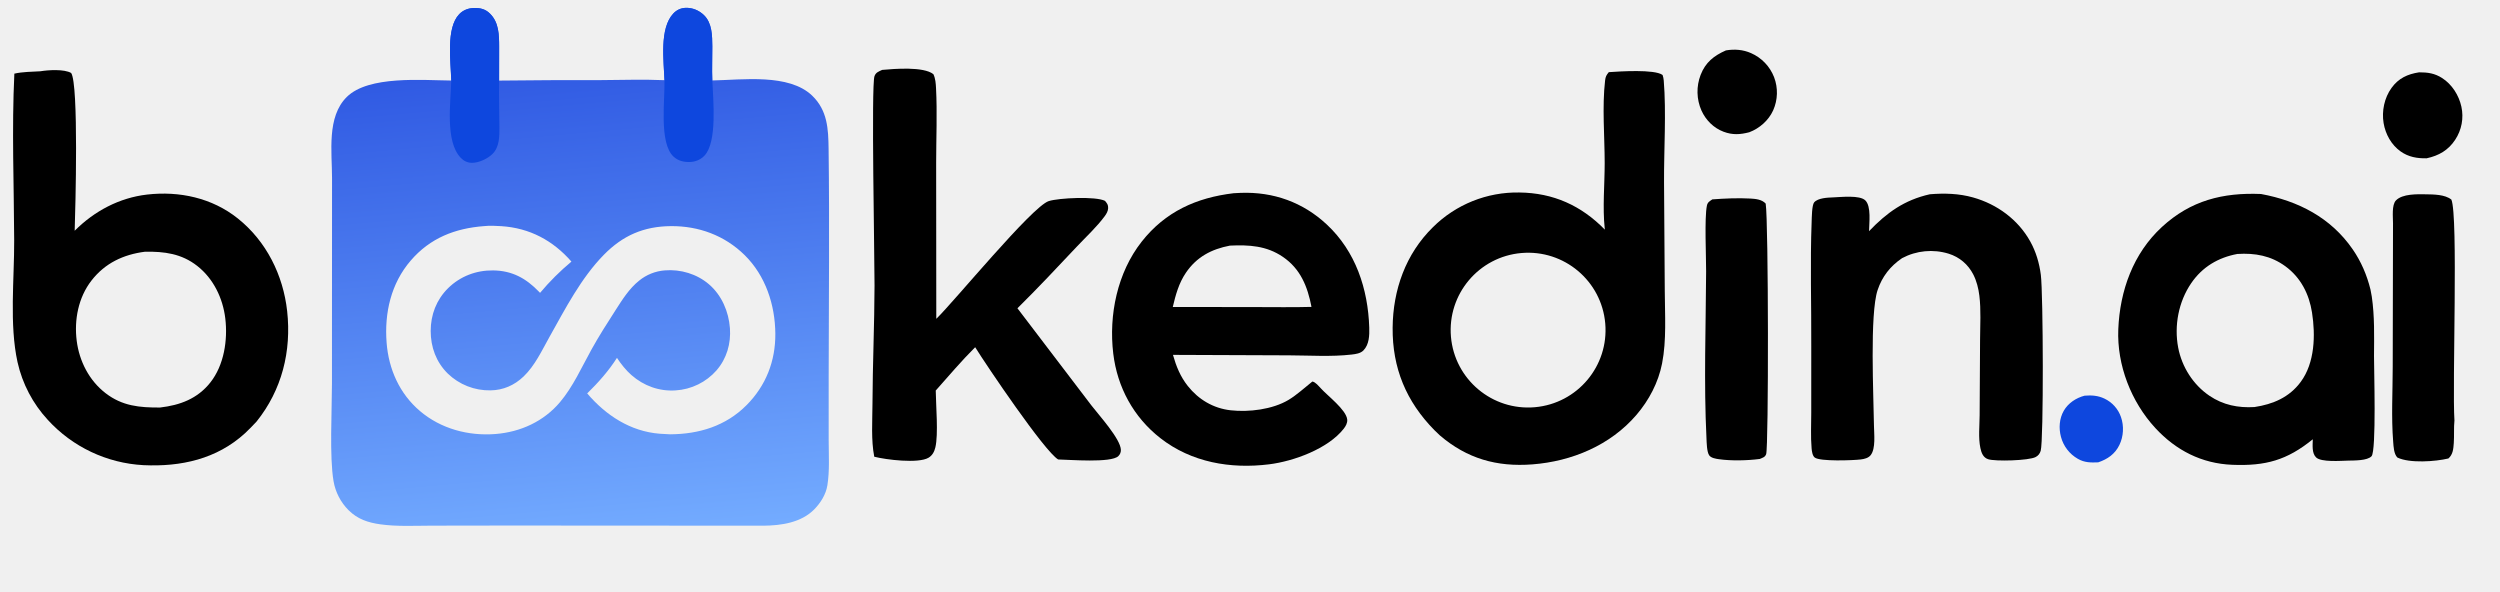
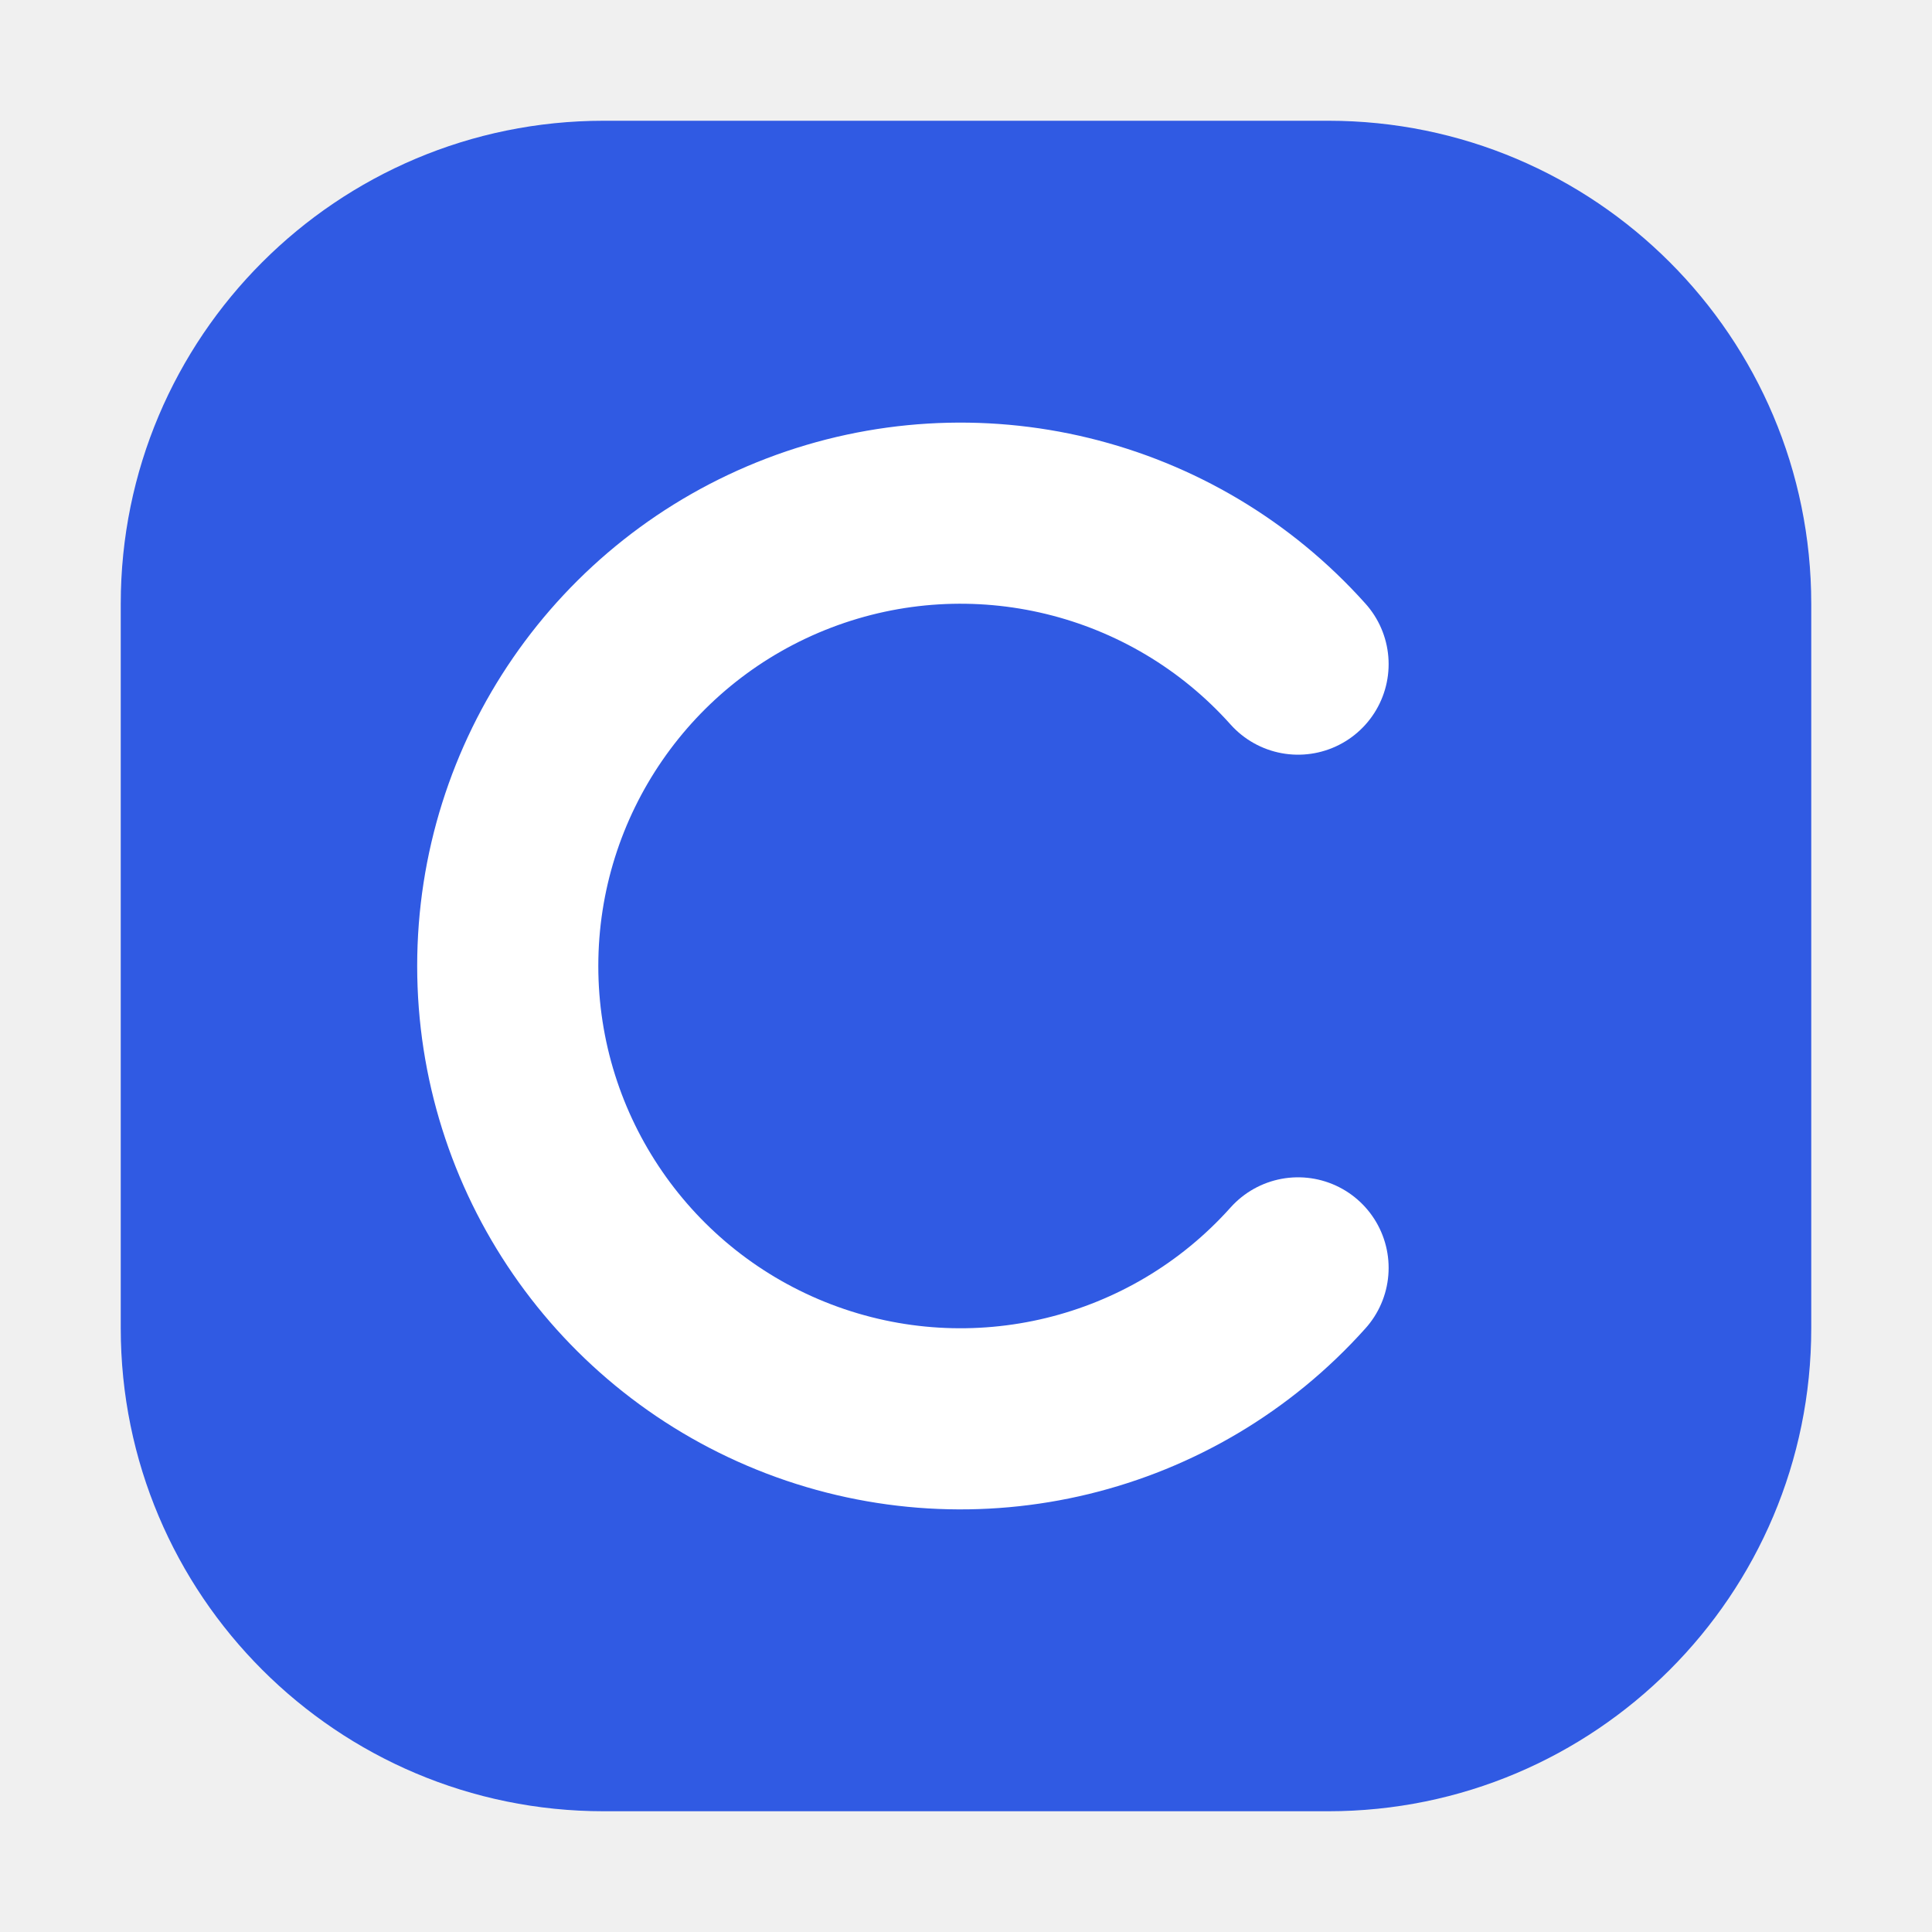
- <svg xmlns="http://www.w3.org/2000/svg" width="2148" height="508" viewBox="0 0 2148 508">
-   <defs>
-     <linearGradient id="gradient_0" gradientUnits="userSpaceOnUse" x1="201.217" y1="24.424" x2="216.449" y2="193.711">
-       <stop offset="0" stop-color="#305AE3" />
-       <stop offset="1" stop-color="#73ABFF" />
-     </linearGradient>
-   </defs>
-   <path fill="url(#gradient_0)" transform="scale(2.38643 2.38643)" d="M162.467 28.997C162.3 22.291 160.499 10.159 165.328 5.114C166.766 3.612 168.653 2.915 170.713 2.874C172.958 2.83 174.764 3.282 176.4 4.887C179.656 8.082 179.705 12.626 179.71 16.879C179.679 20.924 179.674 24.97 179.695 29.015C191.781 28.871 203.868 28.814 215.955 28.846C223.689 28.814 231.51 28.523 239.235 28.868C238.993 21.994 237.341 10.233 242.434 4.848C243.668 3.544 245.19 2.856 246.989 2.822C249.392 2.776 251.724 3.776 253.438 5.435C256.414 8.314 256.427 12.862 256.459 16.732C256.492 20.807 256.294 24.896 256.462 28.966C267.306 28.765 284.036 26.39 292.406 34.434C297.941 39.754 298.229 46.421 298.323 53.572C298.683 80.882 298.377 108.238 298.352 135.553L298.352 158.53C298.366 163.817 298.732 169.517 297.883 174.748C297.35 178.035 295.467 181.035 293.166 183.383C288.483 188.162 281.265 189.22 274.872 189.267L183.622 189.212L155.445 189.255C149.352 189.268 142.971 189.629 136.929 188.776C132.491 188.15 128.747 186.93 125.489 183.682C122.662 180.849 120.778 177.214 120.093 173.271C118.587 164.576 119.514 147.644 119.515 138.025L119.545 64.131C119.546 54.715 117.577 42.091 124.861 34.904C132.742 27.127 152.038 28.905 162.467 28.997ZM222.13 128.846C219.134 133.556 215.392 137.743 211.414 141.648C218.148 149.542 226.964 155.327 237.534 156.16C238.767 156.254 240.002 156.322 241.238 156.366C251.677 156.315 261.347 153.384 268.843 145.813C275.772 138.814 279.213 129.998 279.148 120.179C279.078 109.777 275.635 99.271 268.12 91.865C260.915 84.766 251.563 81.332 241.522 81.415C231.777 81.496 224.249 84.775 217.434 91.709C209.22 100.067 203.551 111.112 197.848 121.277C195.109 126.162 192.613 131.619 188.517 135.544C185.213 138.71 181.201 140.48 176.604 140.547C170.864 140.659 165.317 138.474 161.198 134.477C157.02 130.348 155.059 124.953 155.064 119.149C155.069 113.306 157.136 107.899 161.322 103.768C165.681 99.467 171.453 97.28 177.532 97.358C184.407 97.446 189.375 100.186 194.064 105.044C194.191 105.175 194.315 105.307 194.438 105.442C197.865 101.363 201.645 97.595 205.736 94.181C199.085 86.581 190.716 82.093 180.526 81.428C178.493 81.295 176.315 81.189 174.286 81.409C163.824 82.206 154.879 85.686 147.9 93.785C140.757 102.072 138.361 112.68 139.196 123.427C139.934 132.93 143.854 141.741 151.193 147.983C158.732 154.394 168.697 157.051 178.474 156.254C187.442 155.524 195.752 151.73 201.613 144.798C206.305 139.249 209.444 132.173 212.952 125.842C215.635 120.998 218.629 116.318 221.625 111.663C224.088 107.834 226.528 103.901 230.134 101.023C232.758 98.891 235.97 97.609 239.342 97.348C245.047 96.879 250.909 98.629 255.265 102.368C259.838 106.292 262.358 112.183 262.799 118.133C263.211 123.688 261.655 129.085 257.981 133.34C254.231 137.609 248.932 140.206 243.258 140.557C237.367 140.959 231.751 138.915 227.34 135.042C225.366 133.309 223.566 131.045 222.13 128.846Z" />
-   <path fill="#0E47DE" transform="scale(2.38643 2.38643)" d="M162.467 28.997C162.3 22.291 160.499 10.159 165.328 5.114C166.766 3.612 168.653 2.915 170.713 2.874C172.958 2.83 174.764 3.282 176.4 4.887C179.656 8.082 179.705 12.626 179.71 16.879C179.679 20.924 179.674 24.97 179.695 29.015C179.594 34.611 179.791 40.211 179.813 45.806C179.826 49.107 179.832 52.935 177.322 55.417C175.576 57.144 172.375 58.658 169.888 58.623C168.267 58.601 166.942 57.939 165.838 56.773C160.19 50.814 162.291 36.765 162.467 28.997Z" />
-   <path fill="#0E47DE" transform="scale(2.38643 2.38643)" d="M239.235 28.868C238.993 21.994 237.341 10.233 242.434 4.848C243.668 3.544 245.19 2.856 246.989 2.822C249.392 2.776 251.724 3.776 253.438 5.435C256.414 8.314 256.427 12.862 256.459 16.732C256.492 20.807 256.294 24.896 256.462 28.966C256.468 29.041 256.474 29.115 256.477 29.189C256.742 35.828 258.295 51.051 253.678 55.987C252.268 57.495 250.412 58.267 248.357 58.326C246.151 58.389 244.093 57.895 242.462 56.354C237.218 51.396 239.435 35.969 239.235 28.868Z" />
-   <path transform="scale(2.38643 2.38643)" d="M14.521 25.663C17.376 25.187 23.122 24.825 25.615 26.274C28.383 30.23 27.144 75.495 26.886 83.074C33.973 75.992 42.957 71.195 52.962 70.048C64.602 68.715 76.354 71.252 85.612 78.641C95.891 86.843 101.956 99.043 103.388 112.021C104.979 126.439 101.496 140.414 92.375 151.769C91.022 153.199 89.667 154.653 88.213 155.981C78.02 165.298 65.134 168.104 51.673 167.475C38.486 166.775 26.105 160.916 17.207 151.165C11.803 145.316 8.043 138.142 6.308 130.372C3.329 116.808 5.16 100.439 5.107 86.511C5.032 66.593 4.211 46.401 5.168 26.514C8.159 25.831 11.457 25.849 14.521 25.663ZM57.624 146.723C64.829 145.884 71.104 143.567 75.751 137.683C80.684 131.434 82.036 122.395 81.116 114.67C80.248 107.38 76.865 100.33 71.014 95.744C65.364 91.315 59.16 90.505 52.191 90.629C44.428 91.633 37.806 94.724 32.926 101.019C28.194 107.122 26.655 115.181 27.623 122.743C28.56 130.057 32.098 136.994 37.989 141.541C44.026 146.2 50.235 146.763 57.624 146.723Z" />
-   <path transform="scale(2.38643 2.38643)" d="M579.228 25.976C583.058 25.719 595.733 24.86 598.592 26.998C598.818 27.662 598.951 28.318 599.009 29.017C599.949 40.346 599.049 54.08 599.114 65.735L599.376 104.679C599.41 113.221 600.059 122.499 598.4 130.901C597.05 137.734 593.706 144.085 589.193 149.357C579.804 160.322 565.908 166.108 551.711 167.195C538.886 168.178 528.183 165.119 518.414 156.77C517.739 156.16 517.082 155.53 516.444 154.882C506.258 144.525 501.278 132.489 501.398 117.987C501.51 104.39 506.085 91.437 515.898 81.805C524.148 73.606 535.371 69.096 547.005 69.304C559.228 69.435 569.306 73.995 577.81 82.681C577.79 82.528 577.772 82.375 577.756 82.222C576.948 74.622 577.748 66.373 577.744 58.687C577.738 49.026 576.782 38.533 577.892 28.956C578.055 27.55 578.36 27.051 579.228 25.976ZM552.616 146.61C567.939 145.262 579.274 131.766 577.947 116.45C576.619 101.135 563.131 89.788 547.804 91.093C532.447 92.401 521.065 105.914 522.395 121.26C523.725 136.605 537.263 147.961 552.616 146.61Z" />
-   <path transform="scale(2.38643 2.38643)" d="M832.683 158.156C823.386 165.71 815.679 167.821 803.69 167.342C792.702 166.904 783.424 162.153 776.006 154.121C767.289 144.684 762.135 131.426 762.659 118.565C763.225 104.686 768 91.261 778.377 81.708C788.744 72.164 800.282 69.281 814.039 69.844C827.437 72.323 839.187 78.347 847.06 89.776C850.11 94.204 852.166 99.026 853.455 104.233L853.932 106.805C854.962 113.885 854.776 121.006 854.727 128.141C854.707 132.733 855.628 162.377 853.83 164.267C852.29 165.887 847.615 165.785 845.488 165.834C842.85 165.895 835.693 166.49 833.862 164.667C832.276 163.089 832.665 160.233 832.683 158.156ZM811.677 146.553C818.324 145.552 824.199 143.098 828.344 137.494C833.438 130.607 833.678 120.697 832.413 112.549C831.377 105.869 828.336 99.89 822.797 95.855C817.579 92.053 811.874 91.037 805.514 91.438C798.635 92.72 792.926 96.098 788.932 101.928C784.357 108.606 782.722 117.205 784.221 125.136C785.533 132.072 789.607 138.515 795.472 142.486C800.39 145.816 805.801 146.902 811.677 146.553Z" />
-   <path transform="scale(2.38643 2.38643)" d="M444.169 69.565C445.014 69.511 445.859 69.469 446.705 69.438C458.459 69.017 469.085 72.786 477.723 80.856C488.091 90.542 492.531 104.006 492.98 117.935C493.07 120.712 492.961 124.041 490.898 126.152C489.809 127.265 488.099 127.481 486.628 127.652C479.347 128.5 471.483 127.964 464.131 127.935L422.311 127.768C423.471 131.887 424.971 135.592 427.649 138.972C431.505 143.838 436.822 147.006 443.043 147.715C449.593 148.461 458.166 147.425 463.91 143.984C466.906 142.19 469.751 139.542 472.498 137.363C473.646 137.556 474.729 138.978 475.528 139.795C477.957 142.493 484.659 147.503 485.045 151.02C485.181 152.259 484.529 153.412 483.792 154.353C478.129 161.583 465.756 166.072 456.926 167.172C443.056 168.9 428.965 166.49 417.765 157.738C408.128 150.207 402.265 139.432 400.812 127.317C399.143 113.4 402.269 98.152 411.051 87.002C419.56 76.199 430.744 71.165 444.169 69.565ZM451.391 110.556C458.309 110.541 465.27 110.694 472.182 110.492C470.77 103.194 468.263 96.824 461.862 92.467C455.971 88.456 449.716 88.12 442.819 88.428C436.155 89.703 430.809 92.516 426.94 98.238C424.411 101.98 423.264 106.181 422.243 110.523L451.391 110.556Z" />
-   <path transform="scale(2.38643 2.38643)" d="M317.604 25.168C322.027 24.761 332.528 23.91 336.041 26.698C336.808 28.242 336.918 30.084 337.006 31.783C337.465 40.633 337.055 49.712 337.049 58.589L337.097 114.788C343.545 108.565 371.627 74.263 377.602 72.396C381.3 71.241 394.537 70.623 397.844 72.319C398.594 73.235 399.014 73.707 398.97 74.949C398.932 75.998 398.382 76.958 397.776 77.784C394.875 81.736 390.949 85.336 387.579 88.917C380.585 96.349 373.58 103.822 366.312 110.987L392.946 145.964C395.562 149.384 403.498 158.058 403.558 162.004C403.572 162.873 403.244 163.647 402.622 164.237C399.989 166.737 385.129 165.509 380.967 165.424C375.988 162.399 355.34 131.832 351.097 125.011C346.156 129.926 341.542 135.397 336.901 140.604C336.964 145.934 337.879 156.374 336.768 161.057C336.403 162.593 335.71 163.955 334.315 164.791C330.663 166.981 318.906 165.509 314.764 164.437C313.591 158.444 314.098 151.562 314.121 145.459C314.176 131.228 314.827 117.004 314.864 102.787C314.89 93.012 313.652 30.835 314.84 27.441C315.323 26.059 316.4 25.731 317.604 25.168Z" />
-   <path transform="scale(2.38643 2.38643)" d="M694.816 69.941C700.093 69.516 705.27 69.651 710.398 71.095C719.011 73.52 726.57 79.043 730.949 86.905C733.03 90.641 734.228 94.724 734.772 98.952C735.643 105.732 735.805 158.615 734.722 162.301C734.422 163.324 733.849 164.046 732.903 164.551C730.464 165.852 718.358 166.181 715.794 165.332C713.989 164.735 713.375 163.019 713.012 161.322C712.226 157.645 712.722 153.222 712.741 149.443L712.896 122.308C712.923 117.089 713.275 111.61 712.639 106.434C712.32 103.835 711.657 101.176 710.46 98.839C708.596 95.199 705.499 92.557 701.586 91.337C696.004 89.621 689.969 90.2 684.815 92.944C680.565 95.838 677.656 99.534 676.017 104.402C673.125 112.988 674.568 142.709 674.695 153.323C674.73 156.239 675.385 161.491 673.507 163.872C672.675 164.927 671.185 165.271 669.909 165.424C667.168 165.754 655.22 166.214 653.352 164.718C652.522 164.053 652.324 162.39 652.238 161.391C651.874 157.21 652.122 152.826 652.115 148.624L652.12 124.802C652.195 109.814 651.684 94.715 652.258 79.745C652.309 78.416 652.34 73.804 653.168 72.853C654.559 71.255 658.007 71.142 660.013 71.065C662.873 70.955 669.574 70.182 671.578 72.144C673.791 74.312 672.941 80.36 672.927 83.225C679.368 76.512 685.633 72.009 694.816 69.941Z" />
-   <path transform="scale(2.38643 2.38643)" d="M861.569 80.408C861.58 78.209 861.039 73.778 862.641 72.141C864.981 69.751 870.248 69.909 873.362 69.956C876.217 69.999 880.289 70.004 882.582 71.864C885.099 77.68 882.848 138.775 883.688 151.384C883.414 154.058 883.639 156.814 883.451 159.506C883.306 161.596 883.155 163.643 881.509 165.068C876.848 166.184 867.555 166.869 863.14 164.726C861.865 163.425 861.771 160.801 861.631 159.063C860.919 150.211 861.463 140.885 861.464 131.986L861.569 80.408Z" />
-   <path transform="scale(2.38643 2.38643)" d="M616.509 71.781C620.971 71.458 625.683 71.234 630.152 71.481C632.071 71.588 634.358 71.794 635.714 73.307C636.731 79.686 636.792 161.105 635.873 163.526C635.446 164.649 634.605 164.785 633.59 165.243C629.139 165.826 623.306 165.965 618.851 165.326C617.744 165.167 616.037 164.91 615.358 163.915C614.501 162.661 614.466 159.32 614.389 157.748C613.414 137.876 614.164 117.659 614.264 97.764C614.291 92.505 613.624 78.487 614.549 74.016C614.803 72.787 615.566 72.422 616.509 71.781Z" />
-   <path transform="scale(2.38643 2.38643)" d="M870.951 26.04C874.073 26.035 876.567 26.381 879.242 28.092C882.809 30.375 885.291 34.308 886.19 38.412C887.085 42.501 886.29 46.778 883.985 50.273C881.505 54.088 878.035 56.065 873.66 56.996C870.252 57.061 867.148 56.526 864.318 54.529C860.976 52.17 858.854 48.322 858.185 44.327C857.46 39.998 858.448 35.243 861.028 31.666C863.558 28.16 866.814 26.685 870.951 26.04Z" />
-   <path transform="scale(2.38643 2.38643)" d="M621.388 18.148C624.496 17.628 627.539 17.848 630.445 19.129C634.26 20.804 637.248 23.931 638.746 27.817C640.205 31.679 640.081 35.961 638.401 39.733C636.765 43.337 633.49 46.237 629.796 47.616C626.54 48.463 623.793 48.643 620.575 47.441C616.983 46.1 614.148 43.259 612.582 39.785C610.794 35.724 610.686 31.122 612.28 26.981C614.03 22.434 617.091 20.047 621.388 18.148Z" />
-   <path fill="#0E47DE" transform="scale(2.38643 2.38643)" d="M750.537 142.459C753.047 142.252 755.35 142.408 757.661 143.504C760.469 144.828 762.623 147.23 763.632 150.164C764.759 153.397 764.553 157.156 763.046 160.234C761.444 163.504 758.8 165.314 755.433 166.461C752.753 166.577 750.498 166.572 748.104 165.197C745.099 163.486 742.908 160.639 742.023 157.298C741.181 154.183 741.409 150.695 743.044 147.87C744.653 145.088 747.478 143.253 750.537 142.459Z" />
+ <svg xmlns="http://www.w3.org/2000/svg" width="64" height="64" viewBox="0 0 64 64">
+   <rect x="4" y="4" width="56" height="56" rx="16" fill="#305AE3" />
+   <path d="M43 22a15 15 0 1 0 0 20" fill="none" stroke="#fff" stroke-width="6" stroke-linecap="round" />
</svg>
